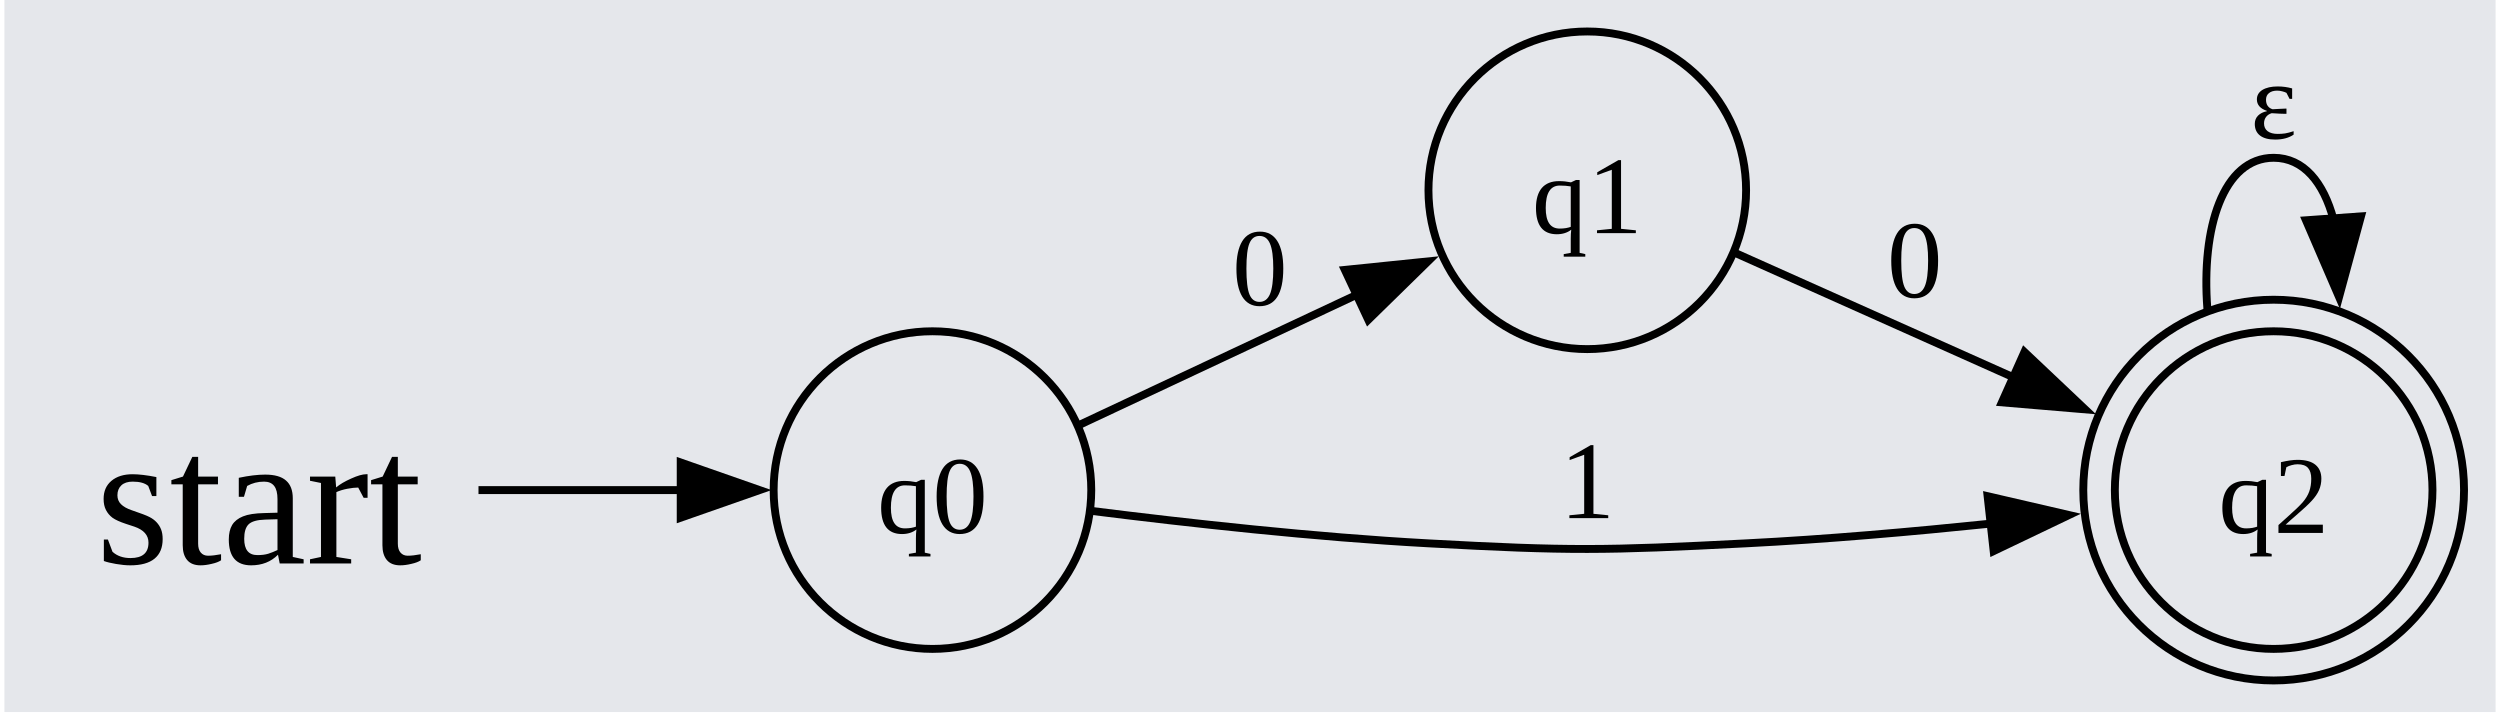
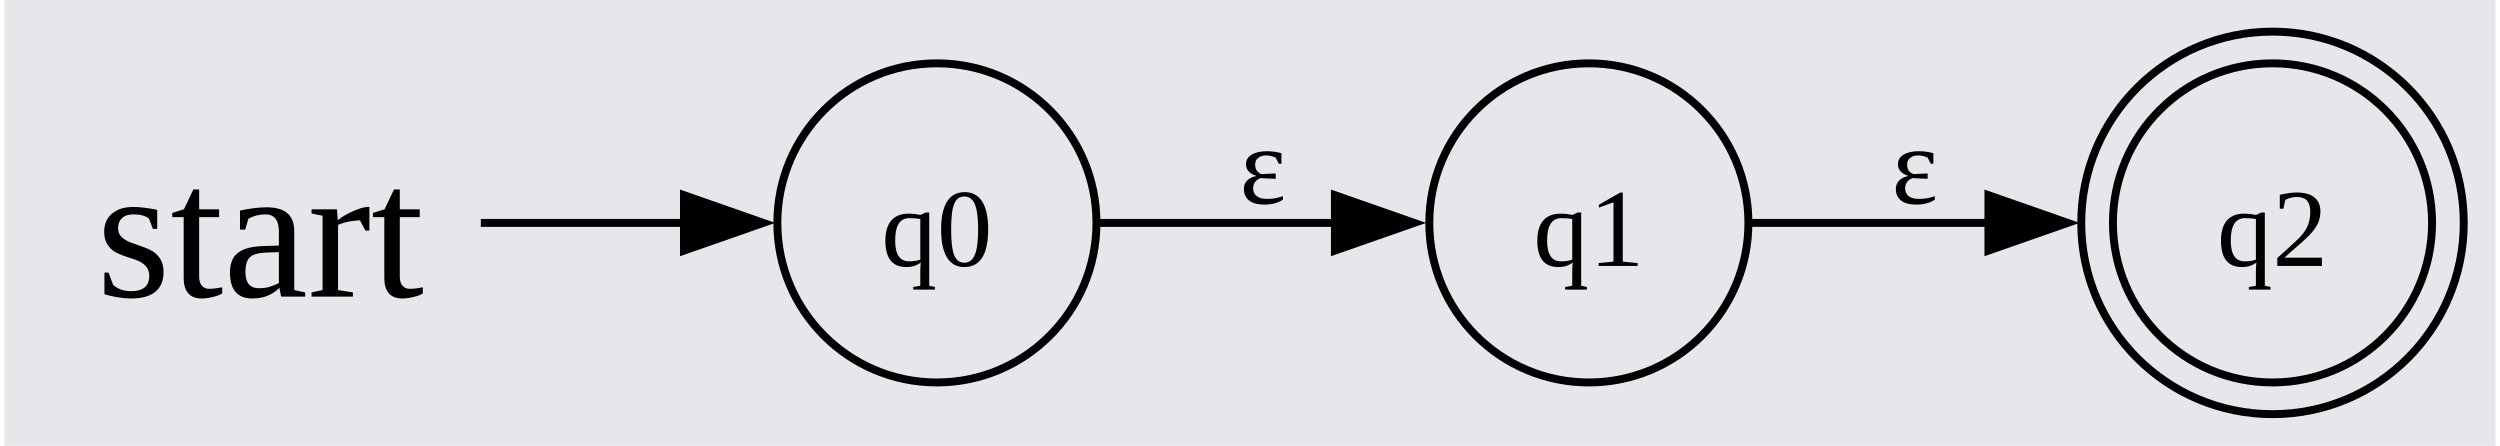
- <svg xmlns="http://www.w3.org/2000/svg" width="316pt" height="90pt" viewBox="0.00 0.00 315.76 90.25">
-   <g id="graph0" class="graph" transform="scale(1 1) rotate(0) translate(4 86.25)">
-     <polygon fill="#e5e7eb" stroke="none" points="-4,4 -4,-86.25 311.76,-86.25 311.76,4 -4,4" />
+ <svg xmlns="http://www.w3.org/2000/svg" width="314pt" height="56pt" viewBox="0.00 0.00 314.26 56.25">
+   <g id="graph0" class="graph" transform="scale(1 1) rotate(0) translate(4 52.25)">
+     <polygon fill="#e5e7eb" stroke="none" points="-4,4 -4,-52.25 310.26,-52.25 310.26,4 -4,4" />
    <g id="node1" class="node">
-       <ellipse fill="none" stroke="black" cx="196.63" cy="-62.13" rx="20.13" ry="20.13" />
-       <text text-anchor="middle" x="196.63" y="-56.7" font-family="Times New Roman,serif" font-size="14.00">q1</text>
-     </g>
-     <g id="node2" class="node">
-       <ellipse fill="none" stroke="black" cx="283.63" cy="-24.13" rx="20.13" ry="20.13" />
-       <ellipse fill="none" stroke="black" cx="283.63" cy="-24.13" rx="24.13" ry="24.13" />
-       <text text-anchor="middle" x="283.63" y="-18.7" font-family="Times New Roman,serif" font-size="14.00">q2</text>
-     </g>
-     <g id="edge4" class="edge">
-       <path fill="none" stroke="black" d="M215.24,-54.25C225.55,-49.65 238.87,-43.69 250.94,-38.29" />
-       <polygon fill="black" stroke="black" points="252.04,-41.64 259.74,-34.36 249.18,-35.25 252.04,-41.64" />
-       <text text-anchor="middle" x="238.13" y="-48.58" font-family="Times New Roman,serif" font-size="14.00">0</text>
-     </g>
-     <g id="edge5" class="edge">
-       <path fill="none" stroke="black" d="M275.23,-47.09C274.43,-57.37 277.23,-66.25 283.63,-66.25 287.43,-66.25 289.96,-63.12 291.22,-58.42" />
-       <polygon fill="black" stroke="black" points="294.7,-58.83 291.92,-48.6 287.72,-58.33 294.7,-58.83" />
-       <text text-anchor="middle" x="283.63" y="-68.7" font-family="Times New Roman,serif" font-size="14.00">ε</text>
-     </g>
-     <g id="node3" class="node">
      <ellipse fill="none" stroke="black" cx="113.63" cy="-24.13" rx="20.13" ry="20.13" />
      <text text-anchor="middle" x="113.63" y="-18.7" font-family="Times New Roman,serif" font-size="14.00">q0</text>
    </g>
+     <g id="node2" class="node">
+       <ellipse fill="none" stroke="black" cx="195.88" cy="-24.13" rx="20.13" ry="20.13" />
+       <text text-anchor="middle" x="195.88" y="-18.7" font-family="Times New Roman,serif" font-size="14.00">q1</text>
+     </g>
    <g id="edge2" class="edge">
-       <path fill="none" stroke="black" d="M132.2,-32.37C142.53,-37.22 155.83,-43.46 167.58,-48.97" />
-       <polygon fill="black" stroke="black" points="165.9,-52.04 176.44,-53.12 168.87,-45.71 165.9,-52.04" />
-       <text text-anchor="middle" x="155.13" y="-47.58" font-family="Times New Roman,serif" font-size="14.00">0</text>
+       <path fill="none" stroke="black" d="M134.05,-24.13C143.06,-24.13 153.97,-24.13 164.06,-24.13" />
+       <polygon fill="black" stroke="black" points="163.84,-27.63 173.84,-24.13 163.84,-20.63 163.84,-27.63" />
+       <text text-anchor="middle" x="154.75" y="-26.58" font-family="Times New Roman,serif" font-size="14.00">ε</text>
+     </g>
+     <g id="node3" class="node">
+       <ellipse fill="none" stroke="black" cx="282.13" cy="-24.13" rx="20.13" ry="20.13" />
+       <ellipse fill="none" stroke="black" cx="282.13" cy="-24.13" rx="24.13" ry="24.13" />
+       <text text-anchor="middle" x="282.13" y="-18.7" font-family="Times New Roman,serif" font-size="14.00">q2</text>
    </g>
    <g id="edge3" class="edge">
-       <path fill="none" stroke="black" d="M133.81,-21.49C146.01,-19.95 162.15,-18.16 176.5,-17.38 194.37,-16.4 198.89,-16.46 216.75,-17.38 226.91,-17.89 237.9,-18.86 247.95,-19.9" />
-       <polygon fill="black" stroke="black" points="247.37,-23.36 257.69,-20.97 248.14,-16.4 247.37,-23.36" />
-       <text text-anchor="middle" x="196.63" y="-20.58" font-family="Times New Roman,serif" font-size="14.00">1</text>
+       <path fill="none" stroke="black" d="M216.42,-24.13C225.39,-24.13 236.3,-24.13 246.59,-24.13" />
+       <polygon fill="black" stroke="black" points="246.29,-27.63 256.29,-24.13 246.29,-20.63 246.29,-27.63" />
+       <text text-anchor="middle" x="237" y="-26.58" font-family="Times New Roman,serif" font-size="14.00">ε</text>
    </g>
    <g id="node4" class="node">
      <text text-anchor="middle" x="28.25" y="-14.83" font-family="Times New Roman,serif" font-size="24.00">start</text>
    </g>
    <g id="edge1" class="edge">
      <path fill="none" stroke="black" d="M56.09,-24.13C64.31,-24.13 73.41,-24.13 81.87,-24.13" />
      <polygon fill="black" stroke="black" points="81.72,-27.63 91.72,-24.13 81.72,-20.63 81.72,-27.63" />
    </g>
  </g>
</svg>
